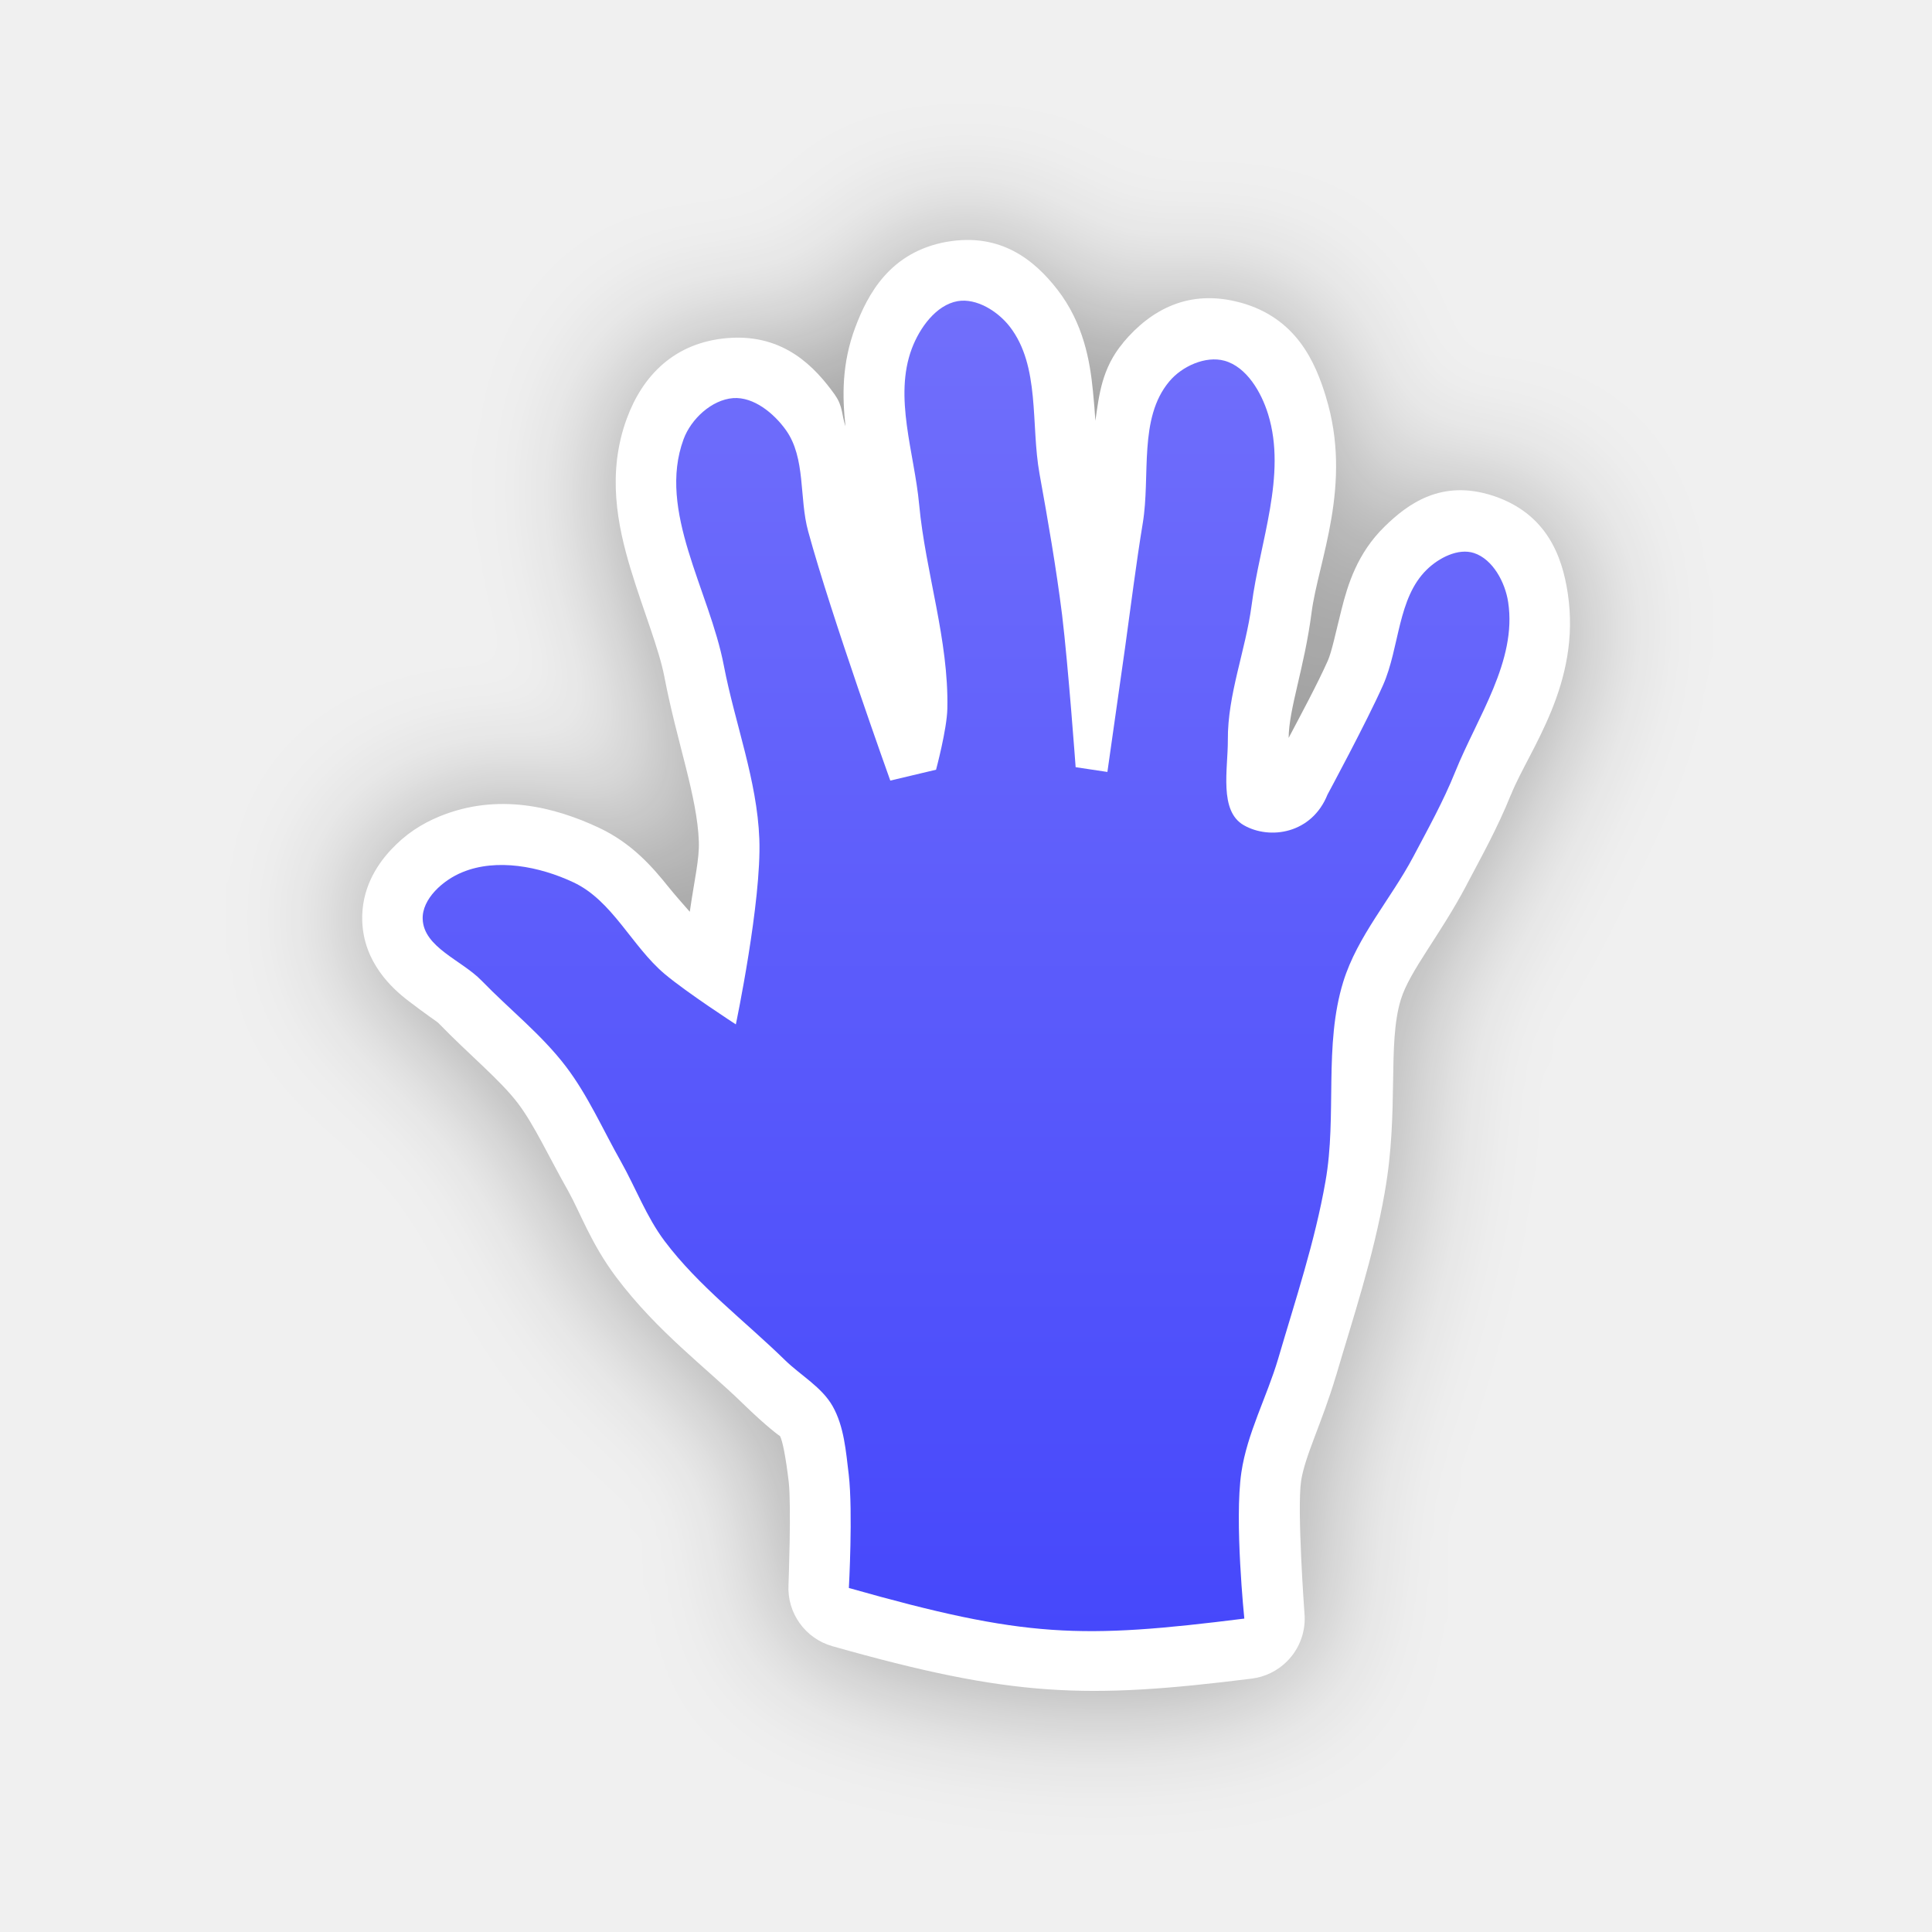
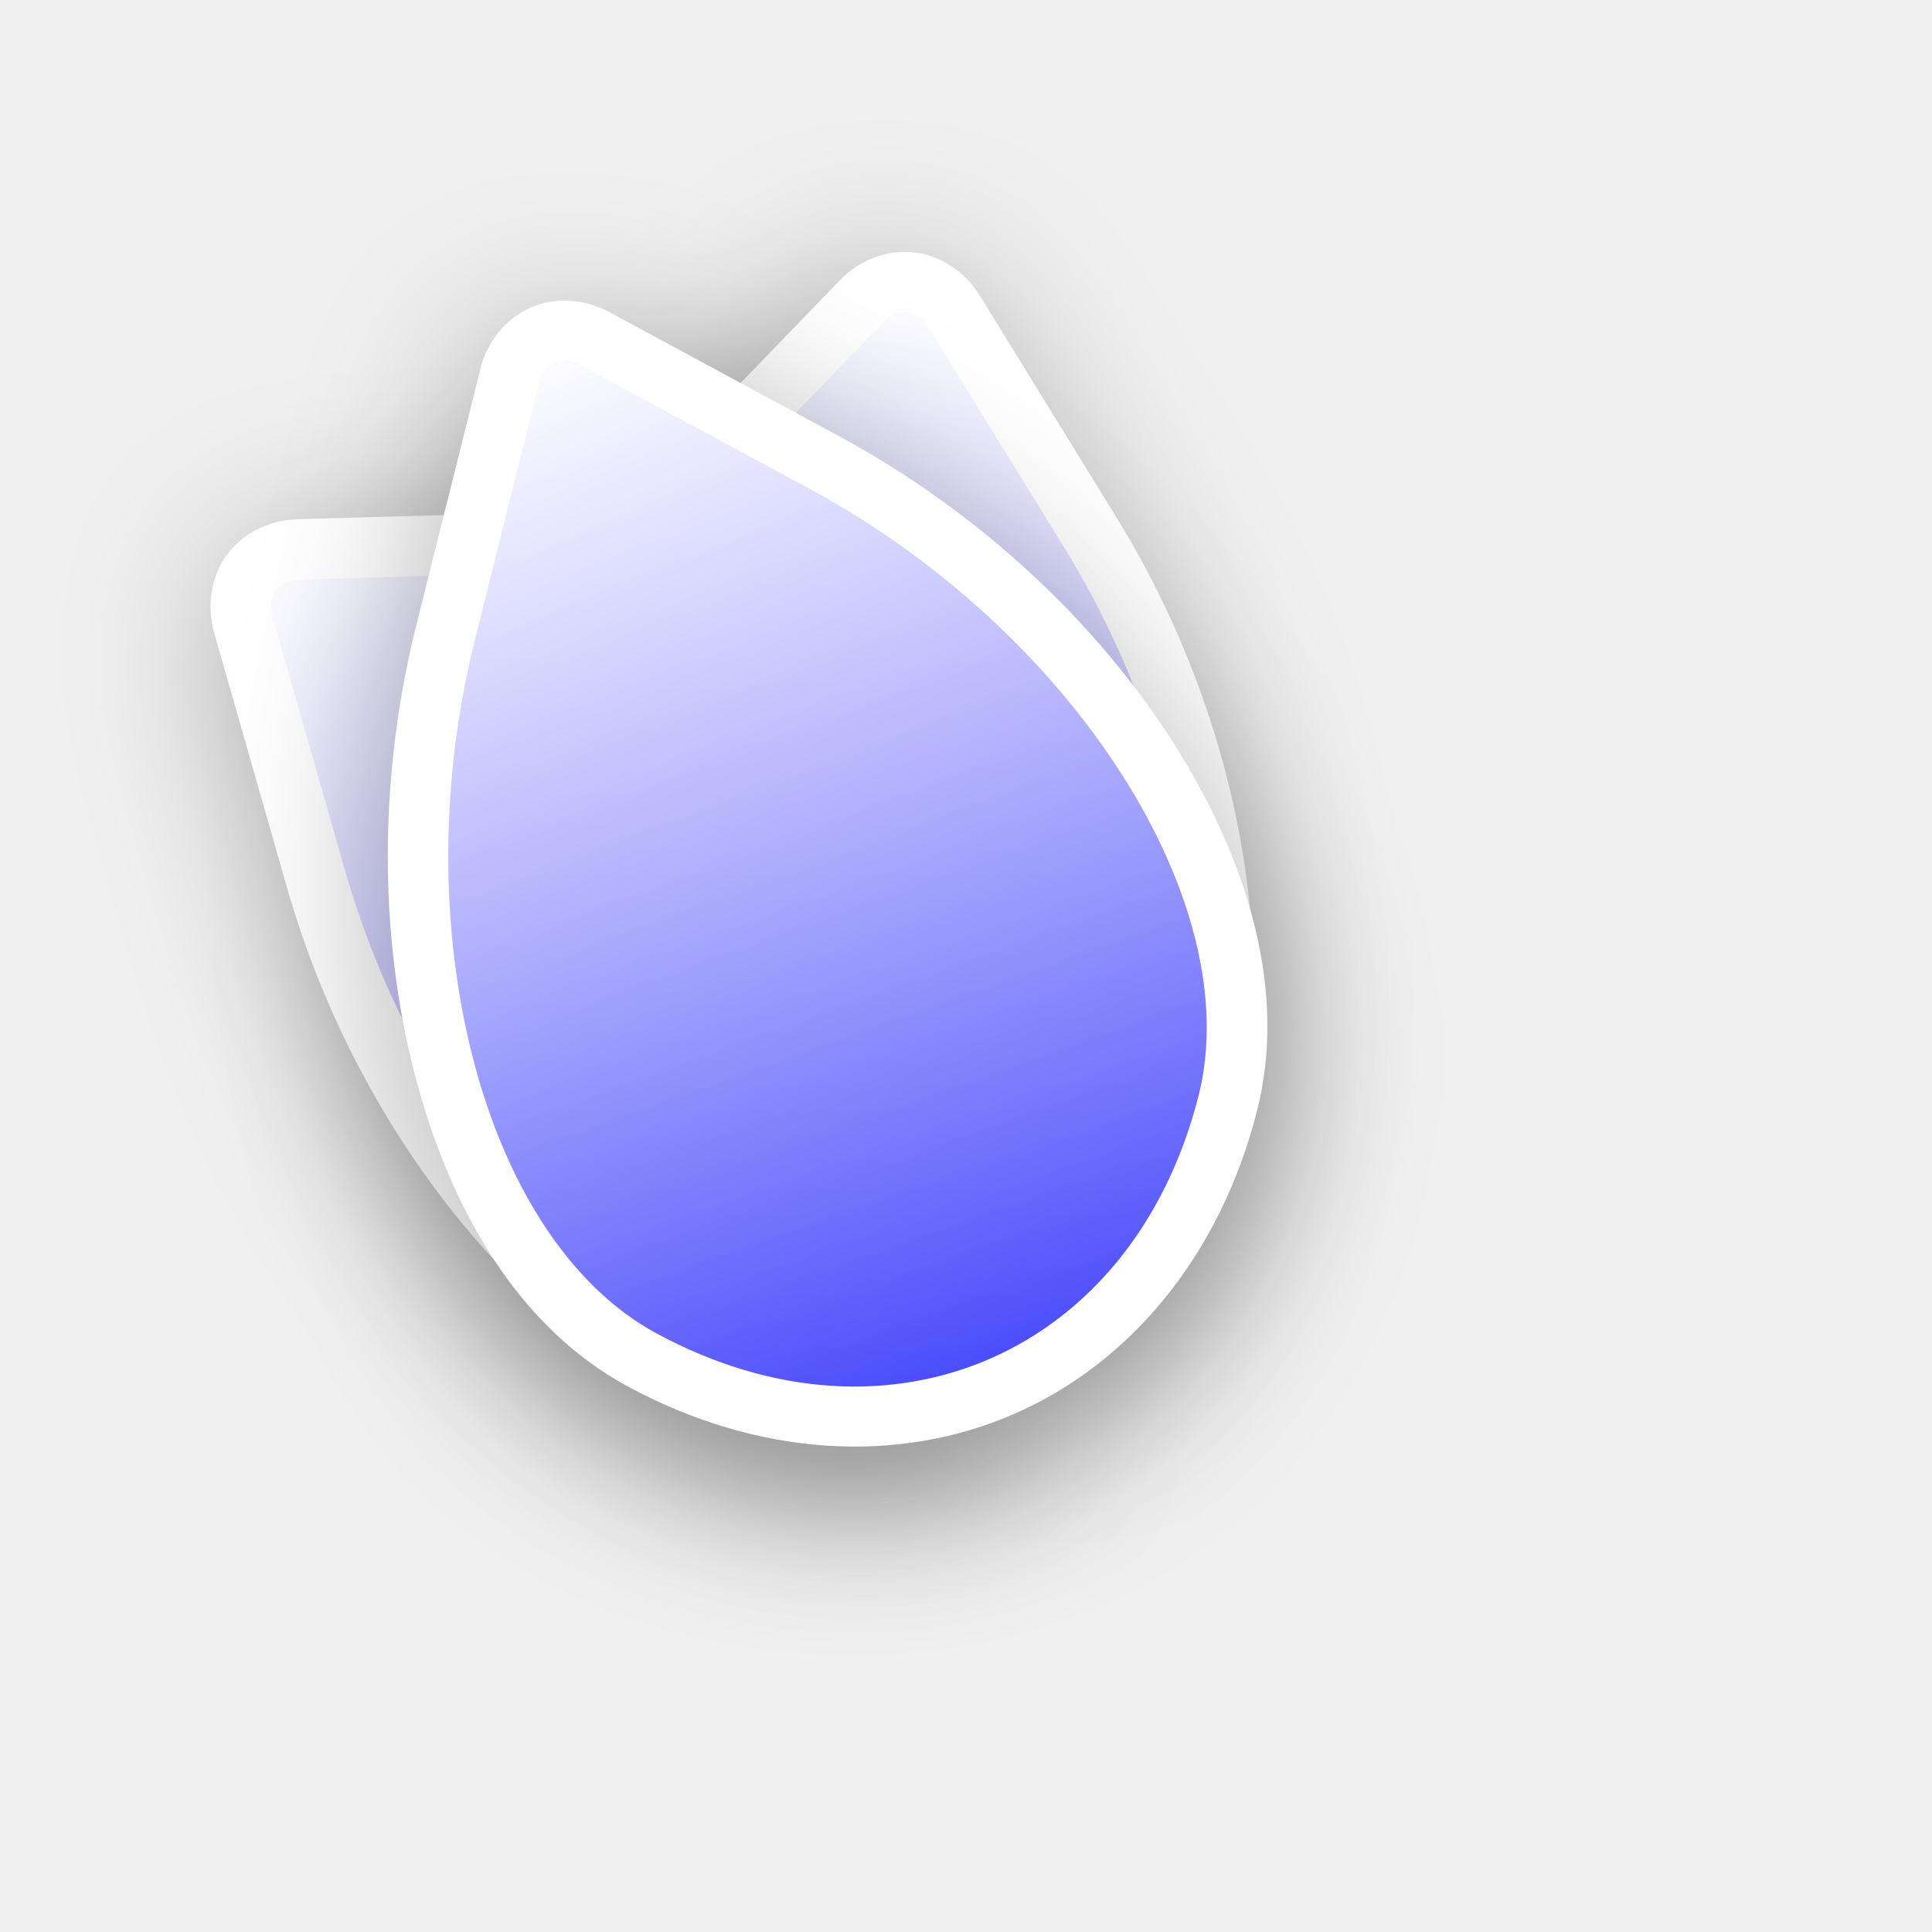
- <svg xmlns="http://www.w3.org/2000/svg" width="32" height="32" version="1.1" viewBox="0 0 32 32" id="svg16">
-   <defs id="defs10">
-     <linearGradient id="a" x1="16" x2="16" y1="4.981" y2="27.019" gradientUnits="userSpaceOnUse">
-       <stop stop-color="#716ffb" offset="0" id="stop2" />
-       <stop stop-color="#4648fb" offset="1" id="stop4" />
+ <svg xmlns="http://www.w3.org/2000/svg" xmlns:xlink="http://www.w3.org/1999/xlink" width="32" height="32" version="1.1" viewBox="0 0 32 32" id="svg19">
+   <defs id="defs5">
+     <linearGradient id="linearGradient1121">
+       <stop style="stop-color:#ffffff;stop-opacity:1;" offset="0" id="stop1117" />
+       <stop style="stop-color:#ffffff;stop-opacity:0;" offset="1" id="stop1119" />
    </linearGradient>
-     <filter id="b" x="-.133" y="-.109" width="1.267" height="1.218" color-interpolation-filters="sRGB">
-       <feGaussianBlur stdDeviation="1.001" id="feGaussianBlur7" />
+     <filter id="b" x="-.162" y="-.095" width="1.324" height="1.191" color-interpolation-filters="sRGB">
+       <feGaussianBlur stdDeviation="0.628" id="feGaussianBlur2" />
    </filter>
-     <filter style="color-interpolation-filters:sRGB" id="filter876" x="-0.132" width="1.264" y="-0.11" height="1.22">
-       <feGaussianBlur stdDeviation="1.101" id="feGaussianBlur878" />
+     <filter style="color-interpolation-filters:sRGB" id="filter931" x="-0.274" width="1.548" y="-0.209" height="1.419">
+       <feGaussianBlur stdDeviation="1.342" id="feGaussianBlur933" />
    </filter>
+     <linearGradient xlink:href="#linearGradient848" id="linearGradient949" x1="9.706" y1="5.976" x2="9.706" y2="22.966" gradientUnits="userSpaceOnUse" />
+     <linearGradient id="linearGradient848">
+       <stop style="stop-color:#716ffb;stop-opacity:1" offset="0" id="stop844" />
+       <stop style="stop-color:#4648fb;stop-opacity:1" offset="1" id="stop846" />
+     </linearGradient>
+     <linearGradient xlink:href="#linearGradient1121" id="linearGradient1123" x1="5.19" y1="6.011" x2="12.025" y2="22.487" gradientUnits="userSpaceOnUse" gradientTransform="matrix(1.035401,0,0,1.06535,-0.2733552,-0.8834903)" />
+     <linearGradient xlink:href="#linearGradient848" id="linearGradient2089" gradientUnits="userSpaceOnUse" x1="9.706" y1="5.976" x2="9.706" y2="22.966" gradientTransform="rotate(-30,9.911005,16.52301)" />
+     <linearGradient xlink:href="#linearGradient1121" id="linearGradient2091" gradientUnits="userSpaceOnUse" gradientTransform="matrix(0.8966837,-0.5177006,0.5326752,0.9226205,-7.612159,6.540719)" x1="5.19" y1="6.011" x2="12.025" y2="22.487" />
+     <linearGradient xlink:href="#linearGradient848" id="linearGradient2103" gradientUnits="userSpaceOnUse" x1="9.706" y1="5.976" x2="9.706" y2="22.966" gradientTransform="rotate(30,9.67003,16.48503)" />
+     <linearGradient xlink:href="#linearGradient1121" id="linearGradient2105" gradientUnits="userSpaceOnUse" gradientTransform="matrix(0.8966837,0.5177006,-0.5326752,0.9226205,9.743066,-3.528243)" x1="5.19" y1="6.011" x2="12.025" y2="22.487" />
  </defs>
-   <path id="path822" d="m 15.686,4.006 c -0.949,0.169 -1.315,0.874 -1.52,1.418 -0.224,0.598 -0.217,1.146 -0.162,1.639 -0.063,-0.181 -0.041,-0.332 -0.174,-0.518 a 1,1 0 0 0 0,-0.002 C 13.504,6.089 12.994,5.533 12.07,5.6 a 1,1 0 0 0 -0.002,0 c -0.901,0.068 -1.427,0.63 -1.686,1.334 -0.334,0.907 -0.152,1.78 0.062,2.488 0.215,0.709 0.471,1.325 0.561,1.793 a 1,1 0 0 0 0,0.002 c 0.208,1.082 0.542,1.97 0.57,2.721 a 1,1 0 0 0 0,0.002 c 0.011,0.29 -0.075,0.64 -0.15,1.164 C 11.316,14.976 11.225,14.882 11.07,14.689 10.816,14.373 10.474,13.971 9.918,13.711 9.191,13.37 8.251,13.127 7.283,13.523 6.982,13.646 6.713,13.82 6.471,14.082 6.227,14.345 5.981,14.738 6,15.264 c 0.025,0.675 0.484,1.102 0.762,1.314 0.277,0.213 0.481,0.35 0.494,0.363 0.527,0.544 1.02,0.939 1.32,1.332 0.27,0.355 0.504,0.87 0.838,1.461 0.193,0.345 0.377,0.871 0.795,1.426 0.677,0.899 1.49,1.498 2.096,2.09 a 1,1 0 0 0 0.002,0.002 c 0.396,0.385 0.617,0.545 0.611,0.533 0.043,0.078 0.096,0.344 0.146,0.764 0.045,0.4 -0.004,1.701 -0.004,1.701 a 1,1 0 0 0 0.727,1.018 c 2.981,0.845 4.208,0.88 6.947,0.537 a 1,1 0 0 0 0.582,-0.285 1,1 0 0 0 0.289,-0.811 c 0,0 -0.124,-1.703 -0.055,-2.174 0.061,-0.414 0.348,-0.971 0.576,-1.738 a 1,1 0 0 0 0.002,-0.004 c 0.278,-0.948 0.616,-1.948 0.809,-3.047 v -0.004 c 0.238,-1.342 0.038,-2.45 0.266,-3.186 0.147,-0.475 0.637,-1.043 1.088,-1.895 a 1,1 0 0 0 0,-0.002 c 0.235,-0.447 0.51,-0.935 0.736,-1.498 l 0.002,-0.002 c 0.3,-0.743 1.164,-1.832 0.938,-3.332 -0.093,-0.616 -0.35,-1.321 -1.24,-1.615 a 1,1 0 0 0 -0.002,0 C 23.87,7.933 23.312,8.354 22.936,8.721 c -0.458,0.445 -0.615,0.975 -0.715,1.371 -0.1,0.397 -0.163,0.706 -0.229,0.855 -0.173,0.387 -0.45,0.902 -0.648,1.277 0.004,-0.485 0.259,-1.155 0.379,-2.07 a 1,1 0 0 0 0,-0.002 C 21.833,9.296 22.412,8.032 21.959,6.568 v -0.002 C 21.79,6.019 21.484,5.272 20.547,5.014 h -0.002 c -0.854,-0.234 -1.488,0.121 -1.941,0.662 -4.8e-4,5.686e-4 4.78e-4,0.001 0,0.002 C 18.247,6.102 18.204,6.55 18.143,6.971 18.132,6.795 18.122,6.681 18.102,6.475 18.053,5.976 17.945,5.356 17.514,4.799 17.136,4.312 16.578,3.854 15.691,4.006 a 1,1 0 0 0 -0.006,0 z m 0.387,2.525 c 0.01,0.062 0.032,0.063 0.039,0.139 0.034,0.353 0.026,0.82 0.123,1.359 0.139,0.77 0.271,1.536 0.365,2.287 0.093,0.776 0.219,2.467 0.219,2.467 a 1,1 0 0 0 0.85,0.916 l 0.525,0.078 a 1,1 0 0 0 1.123,-0.768 c 8.68e-4,0.044 -0.004,0.052 -0.002,0.098 0.021,0.398 0.174,1.081 0.795,1.434 0.468,0.265 1.002,0.326 1.529,0.172 0.286,-0.084 0.458,-0.412 0.693,-0.641 -0.319,0.498 -0.768,1.02 -1.039,1.895 -0.427,1.379 -0.175,2.588 -0.324,3.428 a 1,1 0 0 0 0,0.004 c -0.157,0.902 -0.467,1.833 -0.76,2.832 -0.146,0.492 -0.506,1.128 -0.637,2.012 -0.102,0.69 -0.02,1.082 0.025,1.635 -1.59,0.167 -2.762,0.09 -4.543,-0.379 0.015,-0.426 0.052,-0.694 -0.004,-1.184 a 1,1 0 0 0 0,-0.006 c -0.043,-0.352 -0.05,-0.906 -0.391,-1.508 a 1,1 0 0 0 -0.002,-0.004 c -0.366,-0.641 -0.83,-0.856 -0.955,-0.977 -0.733,-0.717 -1.447,-1.267 -1.896,-1.863 -0.182,-0.241 -0.352,-0.672 -0.65,-1.203 a 1,1 0 0 0 -0.002,-0.002 c -0.266,-0.472 -0.523,-1.082 -0.986,-1.691 a 1,1 0 0 0 -0.002,0 C 9.659,16.396 9.089,15.96 8.691,15.549 8.635,15.491 8.616,15.496 8.562,15.449 c 0.187,0.024 0.319,-0.016 0.508,0.072 a 1,1 0 0 0 0.002,0.002 c 0.092,0.043 0.236,0.169 0.439,0.422 0.204,0.253 0.447,0.613 0.854,0.955 a 1,1 0 0 0 0.002,0.002 c 0.495,0.416 1.277,0.908 1.277,0.908 a 1,1 0 0 0 1.521,-0.635 c 0,0 0.462,-1.955 0.41,-3.312 -0.045,-1.201 -0.444,-2.187 -0.605,-3.023 v -0.002 c -0.106,-0.555 -0.28,-0.984 -0.436,-1.424 0.451,1.532 1.27,3.855 1.27,3.855 a 1,1 0 0 0 1.172,0.635 l 0.758,-0.18 a 1,1 0 0 0 0.734,-0.713 c 0,0 0.206,-0.586 0.221,-1.25 0.03,-1.378 -0.38,-2.527 -0.471,-3.494 V 8.266 C 16.14,7.411 16.059,6.928 16.072,6.531 Z m 3.945,0.904 c 0.007,0.055 -0.028,0.178 -0.027,0.238 0.002,-0.048 0.009,-0.132 0.012,-0.176 0.003,-0.039 0.012,-0.029 0.016,-0.062 z m -7.697,0.932 c 0.016,0.197 0.025,0.383 0.096,0.658 -0.017,-0.053 -0.041,-0.132 -0.057,-0.184 -0.066,-0.217 -0.015,-0.307 -0.039,-0.475 z" style="color:#000000;font-style:normal;font-variant:normal;font-weight:normal;font-stretch:normal;font-size:medium;line-height:normal;font-family:sans-serif;font-variant-ligatures:normal;font-variant-position:normal;font-variant-caps:normal;font-variant-numeric:normal;font-variant-alternates:normal;font-feature-settings:normal;text-indent:0;text-align:start;text-decoration:none;text-decoration-line:none;text-decoration-style:solid;text-decoration-color:#000000;letter-spacing:normal;word-spacing:normal;text-transform:none;writing-mode:lr-tb;direction:ltr;text-orientation:mixed;dominant-baseline:auto;baseline-shift:baseline;text-anchor:start;white-space:normal;shape-padding:0;clip-rule:nonzero;display:inline;overflow:visible;visibility:visible;opacity:0.35;isolation:auto;mix-blend-mode:normal;color-interpolation:sRGB;color-interpolation-filters:linearRGB;solid-color:#000000;solid-opacity:1;vector-effect:none;fill:#000000;fill-opacity:1;fill-rule:nonzero;stroke:none;stroke-width:2;stroke-linecap:round;stroke-linejoin:round;stroke-miterlimit:4;stroke-dasharray:none;stroke-dashoffset:0;stroke-opacity:1;filter:url(#filter876);color-rendering:auto;image-rendering:auto;shape-rendering:auto;text-rendering:auto;enable-background:accumulate" />
-   <path style="color:#000000;font-style:normal;font-variant:normal;font-weight:normal;font-stretch:normal;font-size:medium;line-height:normal;font-family:sans-serif;font-variant-ligatures:normal;font-variant-position:normal;font-variant-caps:normal;font-variant-numeric:normal;font-variant-alternates:normal;font-feature-settings:normal;text-indent:0;text-align:start;text-decoration:none;text-decoration-line:none;text-decoration-style:solid;text-decoration-color:#000000;letter-spacing:normal;word-spacing:normal;text-transform:none;writing-mode:lr-tb;direction:ltr;text-orientation:mixed;dominant-baseline:auto;baseline-shift:baseline;text-anchor:start;white-space:normal;shape-padding:0;clip-rule:nonzero;display:inline;overflow:visible;visibility:visible;opacity:1;isolation:auto;mix-blend-mode:normal;color-interpolation:sRGB;color-interpolation-filters:linearRGB;solid-color:#000000;solid-opacity:1;vector-effect:none;fill:#ffffff;fill-opacity:1;fill-rule:nonzero;stroke:none;stroke-width:2;stroke-linecap:round;stroke-linejoin:round;stroke-miterlimit:4;stroke-dasharray:none;stroke-dashoffset:0;stroke-opacity:1;color-rendering:auto;image-rendering:auto;shape-rendering:auto;text-rendering:auto;enable-background:accumulate" d="m 15.686,4.004 c -0.949,0.169 -1.315,0.874 -1.52,1.418 -0.224,0.598 -0.217,1.146 -0.162,1.639 -0.063,-0.181 -0.041,-0.332 -0.174,-0.518 a 1,1 0 0 0 0,-0.002 C 13.504,6.087 12.994,5.531 12.07,5.598 a 1,1 0 0 0 -0.002,0 c -0.901,0.068 -1.427,0.63 -1.686,1.334 -0.334,0.907 -0.152,1.78 0.062,2.488 0.215,0.709 0.471,1.325 0.561,1.793 a 1,1 0 0 0 0,0.002 c 0.208,1.082 0.542,1.97 0.57,2.721 a 1,1 0 0 0 0,0.002 c 0.011,0.29 -0.075,0.64 -0.15,1.164 C 11.316,14.974 11.225,14.88 11.07,14.688 10.816,14.372 10.474,13.969 9.918,13.709 9.191,13.368 8.251,13.125 7.283,13.521 6.982,13.644 6.713,13.818 6.471,14.08 6.227,14.343 5.981,14.736 6,15.262 c 0.025,0.675 0.484,1.102 0.762,1.314 0.277,0.213 0.481,0.35 0.494,0.363 0.527,0.544 1.02,0.939 1.32,1.332 0.27,0.355 0.504,0.87 0.838,1.461 0.193,0.345 0.377,0.871 0.795,1.426 0.677,0.899 1.49,1.498 2.096,2.09 a 1,1 0 0 0 0.002,0.002 c 0.396,0.385 0.617,0.545 0.611,0.533 0.043,0.078 0.096,0.344 0.146,0.764 0.045,0.4 -0.004,1.701 -0.004,1.701 a 1,1 0 0 0 0.727,1.018 c 2.981,0.845 4.208,0.88 6.947,0.537 a 1,1 0 0 0 0.582,-0.285 1,1 0 0 0 0.289,-0.811 c 0,0 -0.124,-1.703 -0.055,-2.174 0.061,-0.414 0.348,-0.971 0.576,-1.738 a 1,1 0 0 0 0.002,-0.004 c 0.278,-0.948 0.616,-1.948 0.809,-3.047 v -0.004 c 0.238,-1.342 0.038,-2.45 0.266,-3.186 0.147,-0.475 0.637,-1.043 1.088,-1.895 a 1,1 0 0 0 0,-0.002 c 0.235,-0.447 0.51,-0.935 0.736,-1.498 l 0.002,-0.002 c 0.3,-0.743 1.164,-1.832 0.938,-3.332 -0.093,-0.616 -0.35,-1.321 -1.24,-1.615 a 1,1 0 0 0 -0.002,0 C 23.87,7.931 23.312,8.352 22.936,8.719 c -0.458,0.445 -0.615,0.975 -0.715,1.371 -0.1,0.397 -0.163,0.706 -0.229,0.855 -0.173,0.387 -0.45,0.902 -0.648,1.277 0.004,-0.485 0.259,-1.155 0.379,-2.07 a 1,1 0 0 0 0,-0.002 C 21.833,9.294 22.412,8.03 21.959,6.566 v -0.002 C 21.79,6.017 21.484,5.27 20.547,5.012 h -0.002 c -0.854,-0.234 -1.488,0.121 -1.941,0.662 -4.8e-4,5.686e-4 4.78e-4,0.001 0,0.002 C 18.247,6.1 18.204,6.548 18.143,6.969 18.132,6.793 18.122,6.679 18.102,6.473 18.053,5.974 17.945,5.354 17.514,4.797 17.136,4.31 16.578,3.852 15.691,4.004 a 1,1 0 0 0 -0.006,0 z m 0.387,2.525 c 0.01,0.062 0.032,0.063 0.039,0.139 0.034,0.353 0.026,0.82 0.123,1.359 0.139,0.77 0.271,1.536 0.365,2.287 0.093,0.776 0.219,2.467 0.219,2.467 a 1,1 0 0 0 0.85,0.916 l 0.525,0.078 a 1,1 0 0 0 1.123,-0.768 c 8.68e-4,0.044 -0.004,0.052 -0.002,0.098 0.021,0.398 0.174,1.081 0.795,1.434 0.468,0.265 1.002,0.326 1.529,0.172 0.286,-0.084 0.458,-0.412 0.693,-0.641 -0.319,0.498 -0.768,1.02 -1.039,1.895 -0.427,1.379 -0.175,2.588 -0.324,3.428 a 1,1 0 0 0 0,0.004 c -0.157,0.902 -0.467,1.833 -0.76,2.832 -0.146,0.492 -0.506,1.128 -0.637,2.012 -0.102,0.69 -0.02,1.082 0.025,1.635 -1.59,0.167 -2.762,0.09 -4.543,-0.379 0.015,-0.426 0.052,-0.694 -0.004,-1.184 a 1,1 0 0 0 0,-0.006 c -0.043,-0.352 -0.05,-0.906 -0.391,-1.508 a 1,1 0 0 0 -0.002,-0.004 c -0.366,-0.641 -0.83,-0.856 -0.955,-0.977 -0.733,-0.717 -1.447,-1.267 -1.896,-1.863 -0.182,-0.241 -0.352,-0.672 -0.65,-1.203 a 1,1 0 0 0 -0.002,-0.002 c -0.266,-0.472 -0.523,-1.082 -0.986,-1.691 a 1,1 0 0 0 -0.002,0 C 9.659,16.394 9.089,15.958 8.691,15.547 8.635,15.489 8.616,15.494 8.562,15.447 c 0.187,0.024 0.319,-0.016 0.508,0.072 a 1,1 0 0 0 0.002,0.002 c 0.092,0.043 0.236,0.169 0.439,0.422 0.204,0.253 0.447,0.613 0.854,0.955 a 1,1 0 0 0 0.002,0.002 c 0.495,0.416 1.277,0.908 1.277,0.908 a 1,1 0 0 0 1.521,-0.635 c 0,0 0.462,-1.955 0.41,-3.312 -0.045,-1.201 -0.444,-2.187 -0.605,-3.023 v -0.002 C 12.864,10.281 12.691,9.852 12.535,9.412 c 0.451,1.532 1.27,3.855 1.27,3.855 a 1,1 0 0 0 1.172,0.635 l 0.758,-0.18 a 1,1 0 0 0 0.734,-0.713 c 0,0 0.206,-0.586 0.221,-1.25 0.03,-1.378 -0.38,-2.527 -0.471,-3.494 v -0.002 C 16.14,7.409 16.059,6.926 16.072,6.529 Z m 3.945,0.904 c 0.007,0.055 -0.028,0.178 -0.027,0.238 0.002,-0.048 0.009,-0.132 0.012,-0.176 0.003,-0.039 0.012,-0.029 0.016,-0.062 z m -7.697,0.932 c 0.016,0.197 0.025,0.383 0.096,0.658 -0.017,-0.053 -0.041,-0.132 -0.057,-0.184 -0.066,-0.217 -0.015,-0.307 -0.039,-0.475 z" id="path818" />
-   <path d="m20.61 26.81s-0.167-1.623-0.049-2.423c0.096-0.649 0.421-1.247 0.608-1.877 0.285-0.974 0.61-1.941 0.785-2.942 0.194-1.092-0.032-2.251 0.295-3.308 0.234-0.755 0.787-1.368 1.159-2.069 0.244-0.462 0.499-0.92 0.694-1.405 0.367-0.91 1.026-1.84 0.878-2.812-0.049-0.327-0.253-0.711-0.566-0.814-0.263-0.086-0.583 0.081-0.78 0.273-0.489 0.475-0.45 1.289-0.726 1.914-0.276 0.62-0.92 1.813-0.92 1.813-0.261 0.652-0.957 0.753-1.385 0.509-0.418-0.236-0.263-0.935-0.266-1.414-0.005-0.755 0.295-1.483 0.394-2.233 0.135-1.048 0.585-2.152 0.273-3.161-0.113-0.367-0.357-0.785-0.723-0.886-0.312-0.086-0.704 0.091-0.913 0.342-0.514 0.61-0.31 1.562-0.44 2.347-0.113 0.686-0.197 1.373-0.293 2.061-0.098 0.689-0.293 2.061-0.293 2.061l-0.526-0.079s-0.123-1.683-0.224-2.519c-0.098-0.782-0.234-1.564-0.374-2.339-0.148-0.817 0.015-1.783-0.494-2.44-0.197-0.253-0.549-0.475-0.863-0.421-0.359 0.064-0.63 0.445-0.758 0.785-0.303 0.807 0.042 1.727 0.121 2.583 0.106 1.131 0.492 2.243 0.467 3.382-0.007 0.342-0.187 1.011-0.187 1.011l-0.758 0.18s-0.979-2.73-1.36-4.128c-0.152-0.551-0.037-1.213-0.369-1.678-0.199-0.278-0.534-0.553-0.873-0.529-0.357 0.027-0.699 0.347-0.822 0.681-0.438 1.19 0.428 2.502 0.667 3.749 0.184 0.959 0.551 1.897 0.588 2.873 0.039 1.031-0.389 3.07-0.389 3.07s-0.809-0.524-1.178-0.834c-0.546-0.46-0.866-1.218-1.515-1.52-0.556-0.261-1.267-0.401-1.835-0.167-0.322 0.13-0.672 0.443-0.659 0.777 0.017 0.47 0.647 0.681 0.974 1.018 0.462 0.477 0.994 0.893 1.397 1.422 0.367 0.482 0.612 1.045 0.913 1.577 0.246 0.438 0.423 0.917 0.723 1.316 0.563 0.748 1.328 1.321 1.997 1.975 0.261 0.253 0.605 0.443 0.785 0.758 0.192 0.339 0.221 0.75 0.268 1.136 0.071 0.62 0.002 1.877 0.002 1.877 2.932 0.831 3.842 0.846 6.55 0.507z" fill="url(#a)" stroke-width=".025" p-id="2626" id="path14" />
+   <g id="g2274" transform="translate(4)">
+     <g id="g2161">
+       <path id="path2075" style="color:#000000;font-style:normal;font-variant:normal;font-weight:normal;font-stretch:normal;font-size:medium;line-height:normal;font-family:sans-serif;font-variant-ligatures:normal;font-variant-position:normal;font-variant-caps:normal;font-variant-numeric:normal;font-variant-alternates:normal;font-feature-settings:normal;text-indent:0;text-align:start;text-decoration:none;text-decoration-line:none;text-decoration-style:solid;text-decoration-color:#000000;letter-spacing:normal;word-spacing:normal;text-transform:none;writing-mode:lr-tb;direction:ltr;text-orientation:mixed;dominant-baseline:auto;baseline-shift:baseline;text-anchor:start;white-space:normal;shape-padding:0;clip-rule:nonzero;display:inline;overflow:visible;visibility:visible;opacity:0.35;isolation:isolate;mix-blend-mode:normal;color-interpolation:sRGB;color-interpolation-filters:linearRGB;solid-color:#000000;solid-opacity:1;vector-effect:none;fill:#000000;fill-opacity:1;fill-rule:nonzero;stroke:none;stroke-width:2;stroke-linecap:butt;stroke-linejoin:miter;stroke-miterlimit:4;stroke-dasharray:none;stroke-dashoffset:0;stroke-opacity:1;filter:url(#filter931);color-rendering:auto;image-rendering:auto;shape-rendering:auto;text-rendering:auto;enable-background:accumulate" d="m 6.031,8.975 c -0.165,-6.602e-4 -0.332,0.001 -0.498,0.006 L 1.207,9.104 C 0.783,9.115 0.328,9.314 0.051,9.689 -0.226,10.065 -0.28,10.56 -0.166,10.969 v 0.002 l 1.184,4.141 c 0.716,2.557 2.061,4.843 3.705,6.52 1.644,1.676 3.614,2.788 5.658,2.73 1.01,-0.028 1.954,-0.224 2.803,-0.561 l -0.797,-1.826 c -0.605,0.23 -1.292,0.367 -2.061,0.389 C 9.078,22.398 7.533,21.642 6.148,20.23 4.764,18.819 3.568,16.797 2.945,14.572 v -0.004 l -0.996,-3.484 3.641,-0.104 c 0.689,-0.019 1.375,0.016 2.045,0.1 L 7.443,10.643 9.979,9.5 C 8.728,9.167 7.394,8.98 6.031,8.975 Z" />
+       <path id="path2077" style="color:#000000;font-style:normal;font-variant:normal;font-weight:normal;font-stretch:normal;font-size:medium;line-height:normal;font-family:sans-serif;font-variant-ligatures:normal;font-variant-position:normal;font-variant-caps:normal;font-variant-numeric:normal;font-variant-alternates:normal;font-feature-settings:normal;text-indent:0;text-align:start;text-decoration:none;text-decoration-line:none;text-decoration-style:solid;text-decoration-color:#000000;letter-spacing:normal;word-spacing:normal;text-transform:none;writing-mode:lr-tb;direction:ltr;text-orientation:mixed;dominant-baseline:auto;baseline-shift:baseline;text-anchor:start;white-space:normal;shape-padding:0;clip-rule:nonzero;display:inline;overflow:visible;visibility:visible;isolation:isolate;mix-blend-mode:normal;color-interpolation:sRGB;color-interpolation-filters:linearRGB;solid-color:#000000;solid-opacity:1;vector-effect:none;fill:#ffffff;fill-opacity:1;fill-rule:nonzero;stroke:none;stroke-width:2;stroke-linecap:butt;stroke-linejoin:miter;stroke-miterlimit:4;stroke-dasharray:none;stroke-dashoffset:0;stroke-opacity:1;color-rendering:auto;image-rendering:auto;shape-rendering:auto;text-rendering:auto;enable-background:accumulate" d="M 5.74,8.471 C 5.575,8.47 5.408,8.472 5.242,8.477 L 0.916,8.6 c -0.424,0.012 -0.879,0.21 -1.156,0.586 -0.277,0.376 -0.331,0.871 -0.217,1.279 v 0.002 l 1.184,4.141 c 0.716,2.557 2.061,4.843 3.705,6.52 1.644,1.676 3.614,2.788 5.658,2.73 1.034,-0.029 1.999,-0.233 2.863,-0.584 L 12.156,21.447 c -0.619,0.244 -1.326,0.39 -2.121,0.412 -1.248,0.035 -2.793,-0.721 -4.178,-2.133 -1.384,-1.412 -2.58,-3.433 -3.203,-5.658 v -0.004 l -0.996,-3.484 3.641,-0.104 c 0.754,-0.021 1.504,0.024 2.234,0.125 L 10.537,9.248 C 9.05,8.756 7.417,8.477 5.74,8.471 Z" />
+       <path id="path2079" style="isolation:isolate;fill:url(#linearGradient2089);fill-opacity:1;stroke-width:0.061" d="m 5.734,9.471 c -0.155,-6.843e-4 -0.308,0.002 -0.463,0.006 L 0.943,9.6 C 0.778,9.604 0.646,9.672 0.566,9.779 0.487,9.887 0.461,10.034 0.506,10.193 l 1.186,4.145 c 1.339,4.783 5.079,8.614 8.371,8.521 0.915,-0.026 1.751,-0.203 2.492,-0.5 L 7.443,10.643 9.123,9.885 C 8.043,9.623 6.898,9.476 5.734,9.471 Z" />
+       <path id="path2081" style="isolation:isolate;fill:url(#linearGradient2091);fill-opacity:1;stroke-width:0.064" d="M 5.145,9.139 0.635,9.215 C 0.462,9.218 0.323,9.288 0.242,9.4 0.161,9.513 0.137,9.669 0.186,9.838 L 1.475,14.236 c 1.458,5.077 5.409,9.178 8.842,9.123 0.906,-0.014 1.736,-0.174 2.477,-0.451 L 7.443,10.643 9.506,9.713 C 8.13,9.324 6.645,9.115 5.145,9.139 Z" />
+     </g>
+     <g id="g2101" transform="rotate(30,9.67003,16.48503)">
+       <path id="path2093" style="color:#000000;font-style:normal;font-variant:normal;font-weight:normal;font-stretch:normal;font-size:medium;line-height:normal;font-family:sans-serif;font-variant-ligatures:normal;font-variant-position:normal;font-variant-caps:normal;font-variant-numeric:normal;font-variant-alternates:normal;font-feature-settings:normal;text-indent:0;text-align:start;text-decoration:none;text-decoration-line:none;text-decoration-style:solid;text-decoration-color:#000000;letter-spacing:normal;word-spacing:normal;text-transform:none;writing-mode:lr-tb;direction:ltr;text-orientation:mixed;dominant-baseline:auto;baseline-shift:baseline;text-anchor:start;white-space:normal;shape-padding:0;clip-rule:nonzero;display:inline;overflow:visible;visibility:visible;opacity:0.35;isolation:isolate;mix-blend-mode:normal;color-interpolation:sRGB;color-interpolation-filters:linearRGB;solid-color:#000000;solid-opacity:1;vector-effect:none;fill:#000000;fill-opacity:1;fill-rule:nonzero;stroke:none;stroke-width:2;stroke-linecap:butt;stroke-linejoin:miter;stroke-miterlimit:4;stroke-dasharray:none;stroke-dashoffset:0;stroke-opacity:1;filter:url(#filter931);color-rendering:auto;image-rendering:auto;shape-rendering:auto;text-rendering:auto;enable-background:accumulate" d="m 10.674,4.676 c -0.402,0.007 -0.784,0.192 -1.043,0.457 v 0.002 L 6.637,8.23 C 5.914,8.969 5.275,9.772 4.727,10.607 L 7.199,9.898 7.41,10.352 c 0.209,-0.248 0.428,-0.489 0.656,-0.723 h 0.002 L 10.588,7.023 12.498,10.125 c 1.21,1.967 1.874,4.215 1.963,6.189 0.089,1.974 -0.408,3.623 -1.283,4.518 -0.2,0.205 -0.406,0.387 -0.613,0.555 l 0.863,1.85 c 0.411,-0.291 0.807,-0.624 1.18,-1.006 1.428,-1.46 1.96,-3.663 1.854,-6.008 -0.106,-2.345 -0.865,-4.883 -2.258,-7.146 L 11.932,5.391 C 11.709,5.029 11.311,4.735 10.848,4.684 c -0.058,-0.006 -0.116,-0.009 -0.174,-0.008 z" transform="rotate(-30,9.67003,16.48503)" />
+       <path id="path2095" style="color:#000000;font-style:normal;font-variant:normal;font-weight:normal;font-stretch:normal;font-size:medium;line-height:normal;font-family:sans-serif;font-variant-ligatures:normal;font-variant-position:normal;font-variant-caps:normal;font-variant-numeric:normal;font-variant-alternates:normal;font-feature-settings:normal;text-indent:0;text-align:start;text-decoration:none;text-decoration-line:none;text-decoration-style:solid;text-decoration-color:#000000;letter-spacing:normal;word-spacing:normal;text-transform:none;writing-mode:lr-tb;direction:ltr;text-orientation:mixed;dominant-baseline:auto;baseline-shift:baseline;text-anchor:start;white-space:normal;shape-padding:0;clip-rule:nonzero;display:inline;overflow:visible;visibility:visible;isolation:isolate;mix-blend-mode:normal;color-interpolation:sRGB;color-interpolation-filters:linearRGB;solid-color:#000000;solid-opacity:1;vector-effect:none;fill:#ffffff;fill-opacity:1;fill-rule:nonzero;stroke:none;stroke-width:2;stroke-linecap:butt;stroke-linejoin:miter;stroke-miterlimit:4;stroke-dasharray:none;stroke-dashoffset:0;stroke-opacity:1;color-rendering:auto;image-rendering:auto;shape-rendering:auto;text-rendering:auto;enable-background:accumulate" d="m 10.965,4.172 c -0.402,0.007 -0.784,0.192 -1.043,0.457 v 0.002 L 6.928,7.727 C 6.058,8.616 5.311,9.596 4.695,10.617 L 7.199,9.898 7.367,10.26 C 7.674,9.867 8.004,9.486 8.357,9.125 h 0.002 l 2.52,-2.605 1.91,3.102 c 1.21,1.967 1.874,4.215 1.963,6.189 0.089,1.974 -0.408,3.623 -1.283,4.518 -0.325,0.332 -0.661,0.613 -1.004,0.848 L 13.318,23 c 0.556,-0.345 1.087,-0.769 1.58,-1.273 1.428,-1.46 1.96,-3.663 1.854,-6.008 -0.106,-2.345 -0.865,-4.883 -2.258,-7.146 L 12.223,4.887 C 12,4.526 11.602,4.232 11.139,4.18 11.081,4.173 11.022,4.171 10.965,4.172 Z" transform="rotate(-30,9.67003,16.48503)" />
+       <path id="path2097" style="isolation:isolate;fill:url(#linearGradient2103);fill-opacity:1;stroke-width:0.061" d="M 11.027,5.174 C 10.895,5.159 10.754,5.21 10.639,5.328 L 7.643,8.428 C 7.1,8.983 6.607,9.575 6.168,10.193 l 1.031,-0.295 5.693,12.189 c 0.447,-0.291 0.882,-0.642 1.291,-1.061 2.303,-2.355 2.062,-7.702 -0.541,-11.932 L 11.371,5.41 C 11.284,5.269 11.16,5.189 11.027,5.174 Z" transform="rotate(-30,9.67003,16.48503)" />
+       <path id="path2099" style="isolation:isolate;fill:url(#linearGradient2105);fill-opacity:1;stroke-width:0.064" d="M 11.195,4.703 C 11.057,4.689 10.909,4.746 10.787,4.873 L 7.623,8.189 C 6.998,8.838 6.435,9.535 5.938,10.26 L 7.199,9.898 13.07,22.471 c 0.418,-0.293 0.824,-0.636 1.211,-1.037 2.432,-2.521 2.249,-8.172 -0.41,-12.613 L 11.551,4.951 C 11.462,4.803 11.334,4.717 11.195,4.703 Z" transform="rotate(-30,9.67003,16.48503)" />
+     </g>
+     <g id="g2069">
+       <path style="color:#000000;font-style:normal;font-variant:normal;font-weight:normal;font-stretch:normal;font-size:medium;line-height:normal;font-family:sans-serif;font-variant-ligatures:normal;font-variant-position:normal;font-variant-caps:normal;font-variant-numeric:normal;font-variant-alternates:normal;font-feature-settings:normal;text-indent:0;text-align:start;text-decoration:none;text-decoration-line:none;text-decoration-style:solid;text-decoration-color:#000000;letter-spacing:normal;word-spacing:normal;text-transform:none;writing-mode:lr-tb;direction:ltr;text-orientation:mixed;dominant-baseline:auto;baseline-shift:baseline;text-anchor:start;white-space:normal;shape-padding:0;clip-rule:nonzero;display:inline;overflow:visible;visibility:visible;opacity:0.35;isolation:isolate;mix-blend-mode:normal;color-interpolation:sRGB;color-interpolation-filters:linearRGB;solid-color:#000000;solid-opacity:1;vector-effect:none;fill:#000000;fill-opacity:1;fill-rule:nonzero;stroke:none;stroke-width:2;stroke-linecap:butt;stroke-linejoin:miter;stroke-miterlimit:4;stroke-dasharray:none;stroke-dashoffset:0;stroke-opacity:1;filter:url(#filter931);color-rendering:auto;image-rendering:auto;shape-rendering:auto;text-rendering:auto;enable-background:accumulate" d="M 4.789,5.676 C 4.361,5.863 4.066,6.263 3.961,6.674 v 0.002 L 2.916,10.854 c -0.659,2.573 -0.638,5.224 -0.053,7.498 0.585,2.274 1.736,4.223 3.535,5.195 C 8.561,24.716 10.88,24.841 12.803,24 c 1.923,-0.841 3.406,-2.626 4.016,-5.008 0.507,-1.979 -0.134,-4.151 -1.398,-6.129 C 14.156,10.886 12.228,9.067 9.891,7.803 L 6.082,5.746 C 5.709,5.544 5.217,5.489 4.789,5.676 Z m 0.945,2.156 3.205,1.73 c 2.031,1.098 3.731,2.714 4.795,4.379 1.064,1.665 1.457,3.343 1.146,4.555 -0.48,1.873 -1.553,3.092 -2.879,3.672 -1.326,0.58 -2.952,0.541 -4.652,-0.379 C 6.251,21.195 5.292,19.768 4.799,17.854 4.306,15.939 4.28,13.588 4.854,11.35 l 0.002,-0.002 z" id="path841" />
+       <path id="path837" d="M 4.789,5.094 C 4.361,5.281 4.066,5.681 3.961,6.092 v 0.002 L 2.916,10.271 c -0.659,2.573 -0.638,5.224 -0.053,7.498 0.585,2.274 1.736,4.223 3.535,5.195 2.163,1.169 4.482,1.294 6.404,0.453 1.923,-0.841 3.406,-2.626 4.016,-5.008 0.507,-1.979 -0.134,-4.151 -1.398,-6.129 C 14.156,10.303 12.228,8.485 9.891,7.221 L 6.082,5.164 C 5.709,4.962 5.217,4.907 4.789,5.094 Z M 5.734,7.25 8.939,8.98 c 2.031,1.098 3.731,2.714 4.795,4.379 1.064,1.665 1.457,3.343 1.146,4.555 -0.48,1.873 -1.553,3.092 -2.879,3.672 -1.326,0.58 -2.952,0.541 -4.652,-0.379 C 6.251,20.613 5.292,19.186 4.799,17.271 4.306,15.357 4.28,13.006 4.854,10.768 l 0.002,-0.002 z" style="color:#000000;font-style:normal;font-variant:normal;font-weight:normal;font-stretch:normal;font-size:medium;line-height:normal;font-family:sans-serif;font-variant-ligatures:normal;font-variant-position:normal;font-variant-caps:normal;font-variant-numeric:normal;font-variant-alternates:normal;font-feature-settings:normal;text-indent:0;text-align:start;text-decoration:none;text-decoration-line:none;text-decoration-style:solid;text-decoration-color:#000000;letter-spacing:normal;word-spacing:normal;text-transform:none;writing-mode:lr-tb;direction:ltr;text-orientation:mixed;dominant-baseline:auto;baseline-shift:baseline;text-anchor:start;white-space:normal;shape-padding:0;clip-rule:nonzero;display:inline;overflow:visible;visibility:visible;isolation:isolate;mix-blend-mode:normal;color-interpolation:sRGB;color-interpolation-filters:linearRGB;solid-color:#000000;solid-opacity:1;vector-effect:none;fill:#ffffff;fill-opacity:1;fill-rule:nonzero;stroke:none;stroke-width:2;stroke-linecap:butt;stroke-linejoin:miter;stroke-miterlimit:4;stroke-dasharray:none;stroke-dashoffset:0;stroke-opacity:1;color-rendering:auto;image-rendering:auto;shape-rendering:auto;text-rendering:auto;enable-background:accumulate" />
+       <path id="path7" d="M 5.19,6.011 C 5.067,6.064 4.971,6.179 4.93,6.339 L 3.885,10.52 c -1.232,4.811 0.092,9.999 2.99,11.566 3.863,2.089 7.885,0.33 8.974,-3.924 0.817,-3.191 -2.065,-7.7 -6.433,-10.062 L 5.607,6.044 C 5.461,5.965 5.312,5.957 5.19,6.011 Z" style="isolation:isolate;fill:url(#linearGradient949);fill-opacity:1;stroke-width:0.061" />
+       <path id="path917" d="M 5.1,5.52 C 4.973,5.577 4.874,5.699 4.832,5.87 l -1.082,4.454 c -1.276,5.126 0.095,10.653 3.096,12.321 4,2.225 8.164,0.352 9.292,-4.181 0.846,-3.399 -2.138,-8.203 -6.661,-10.719 L 5.532,5.555 C 5.381,5.471 5.227,5.463 5.1,5.52 Z" style="isolation:isolate;fill:url(#linearGradient1123);fill-opacity:1;stroke-width:0.064" />
+     </g>
+   </g>
</svg>
